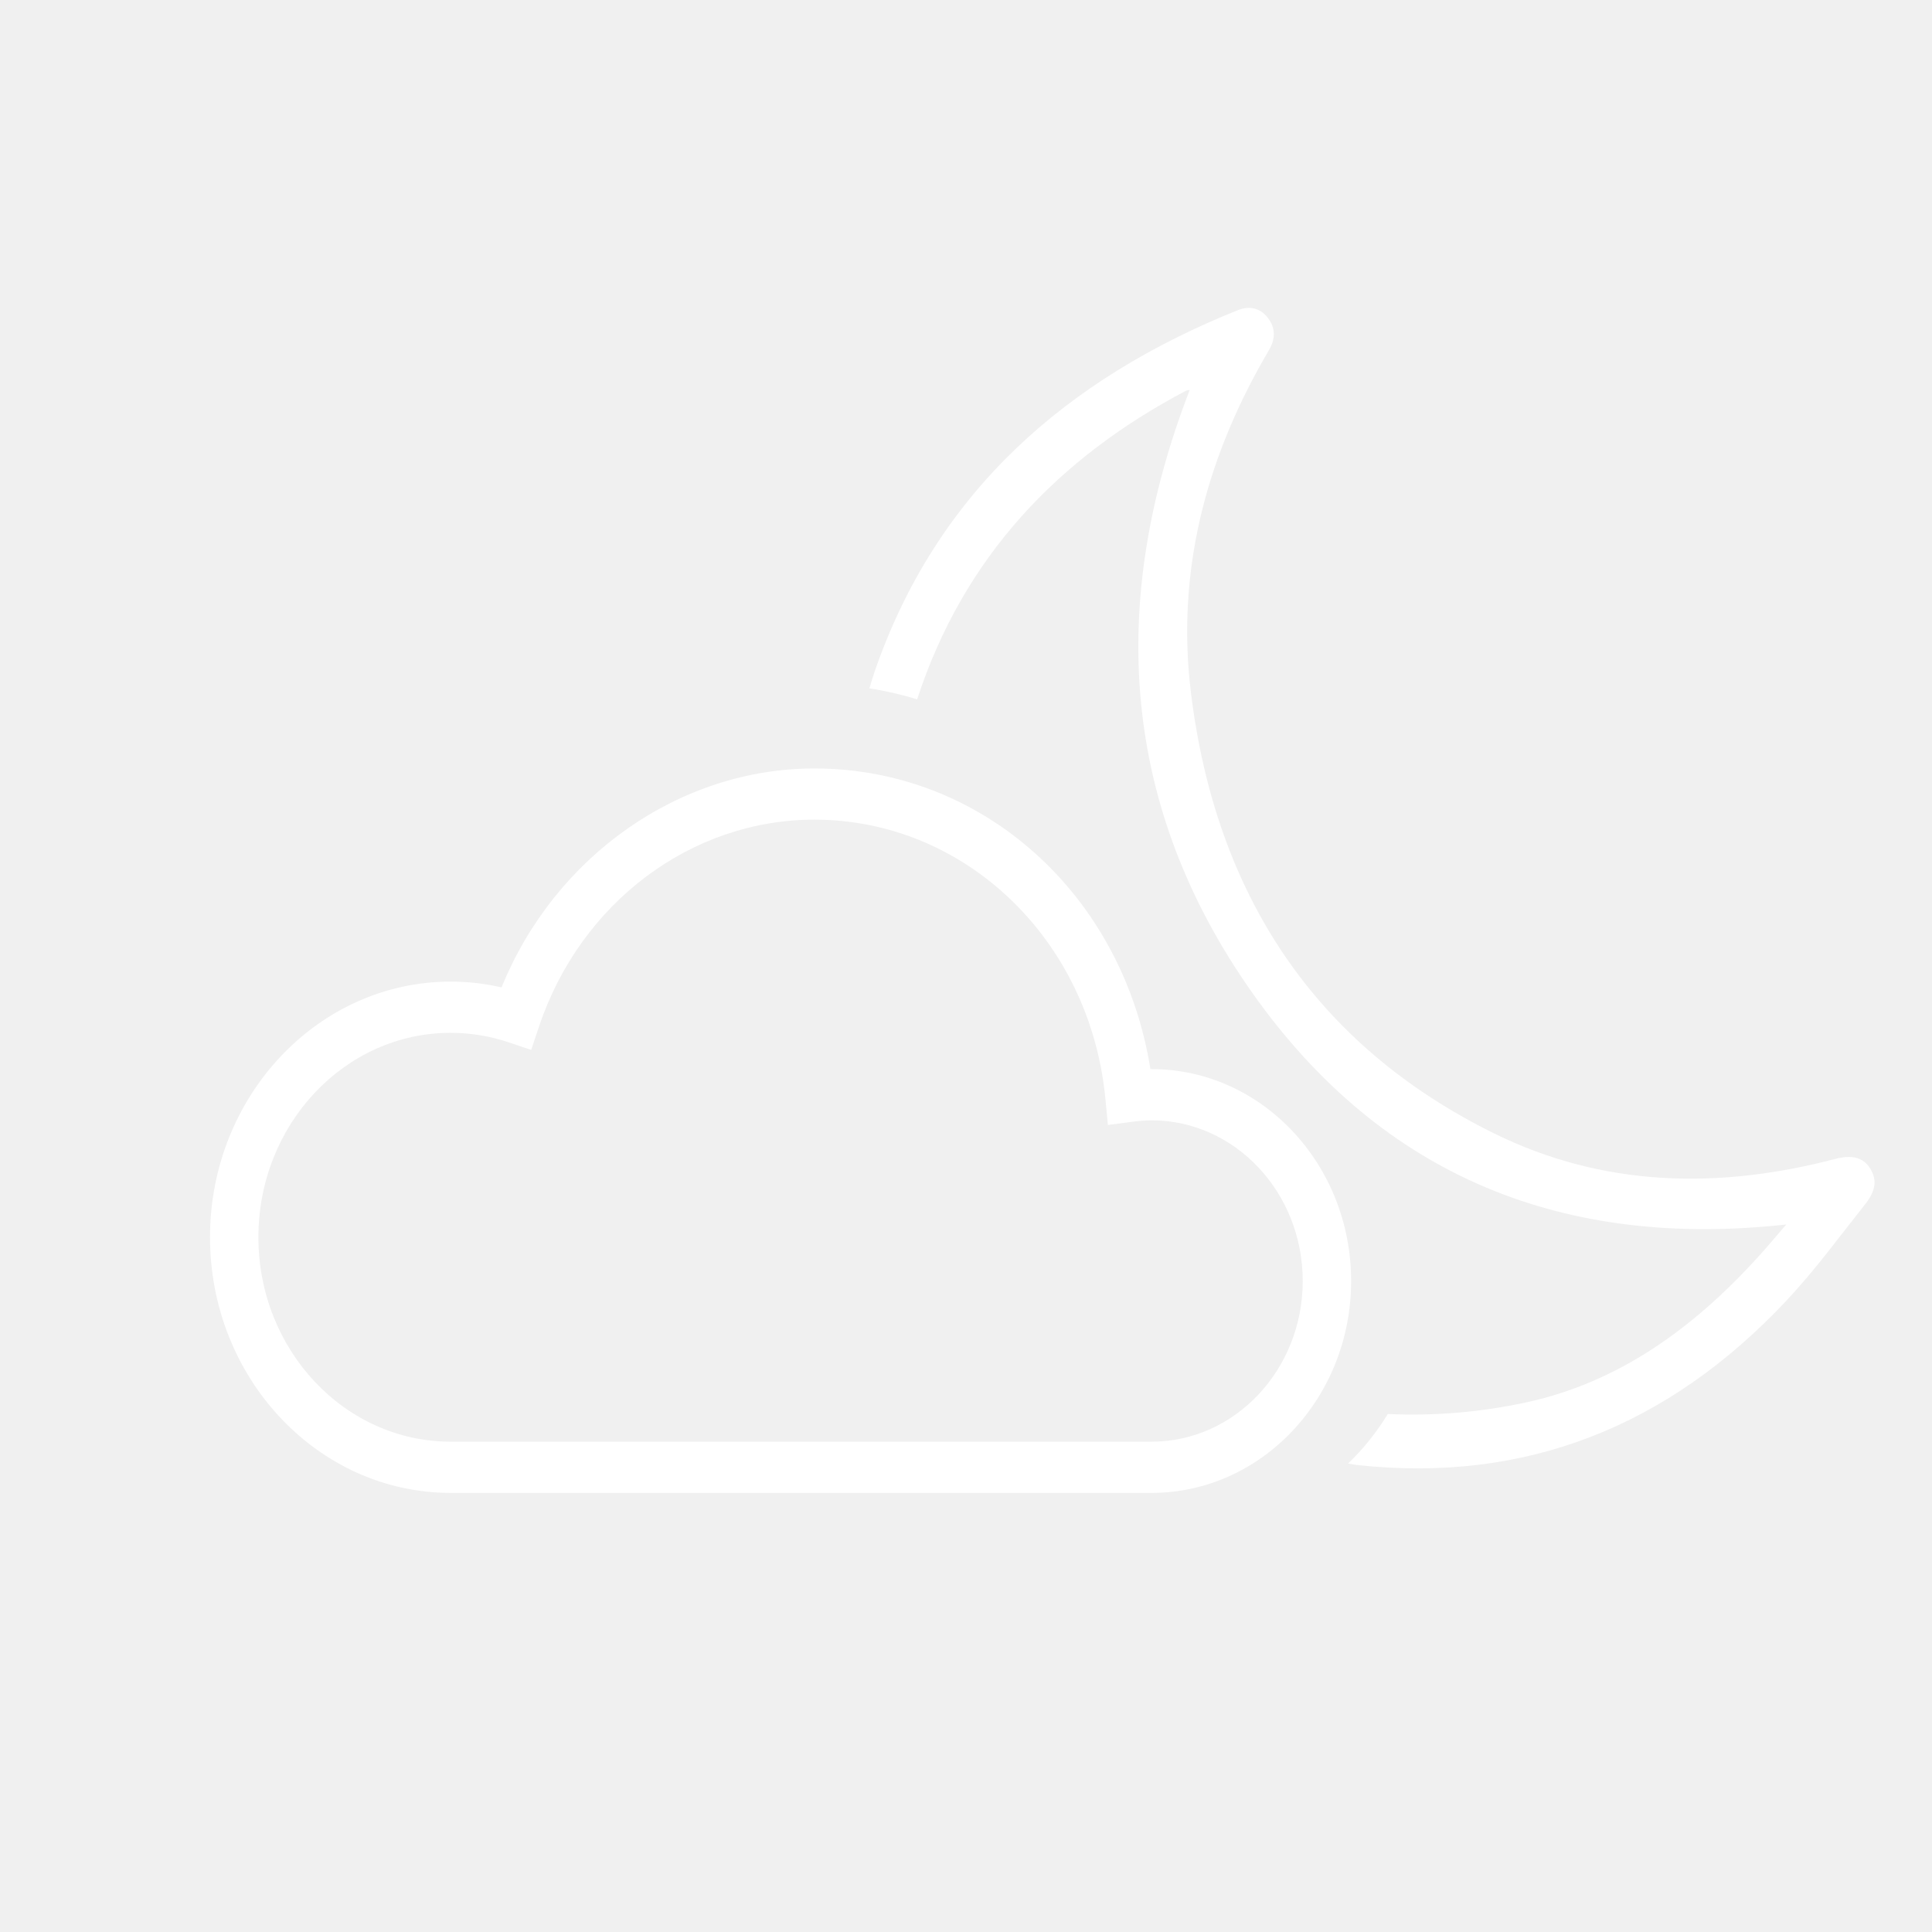
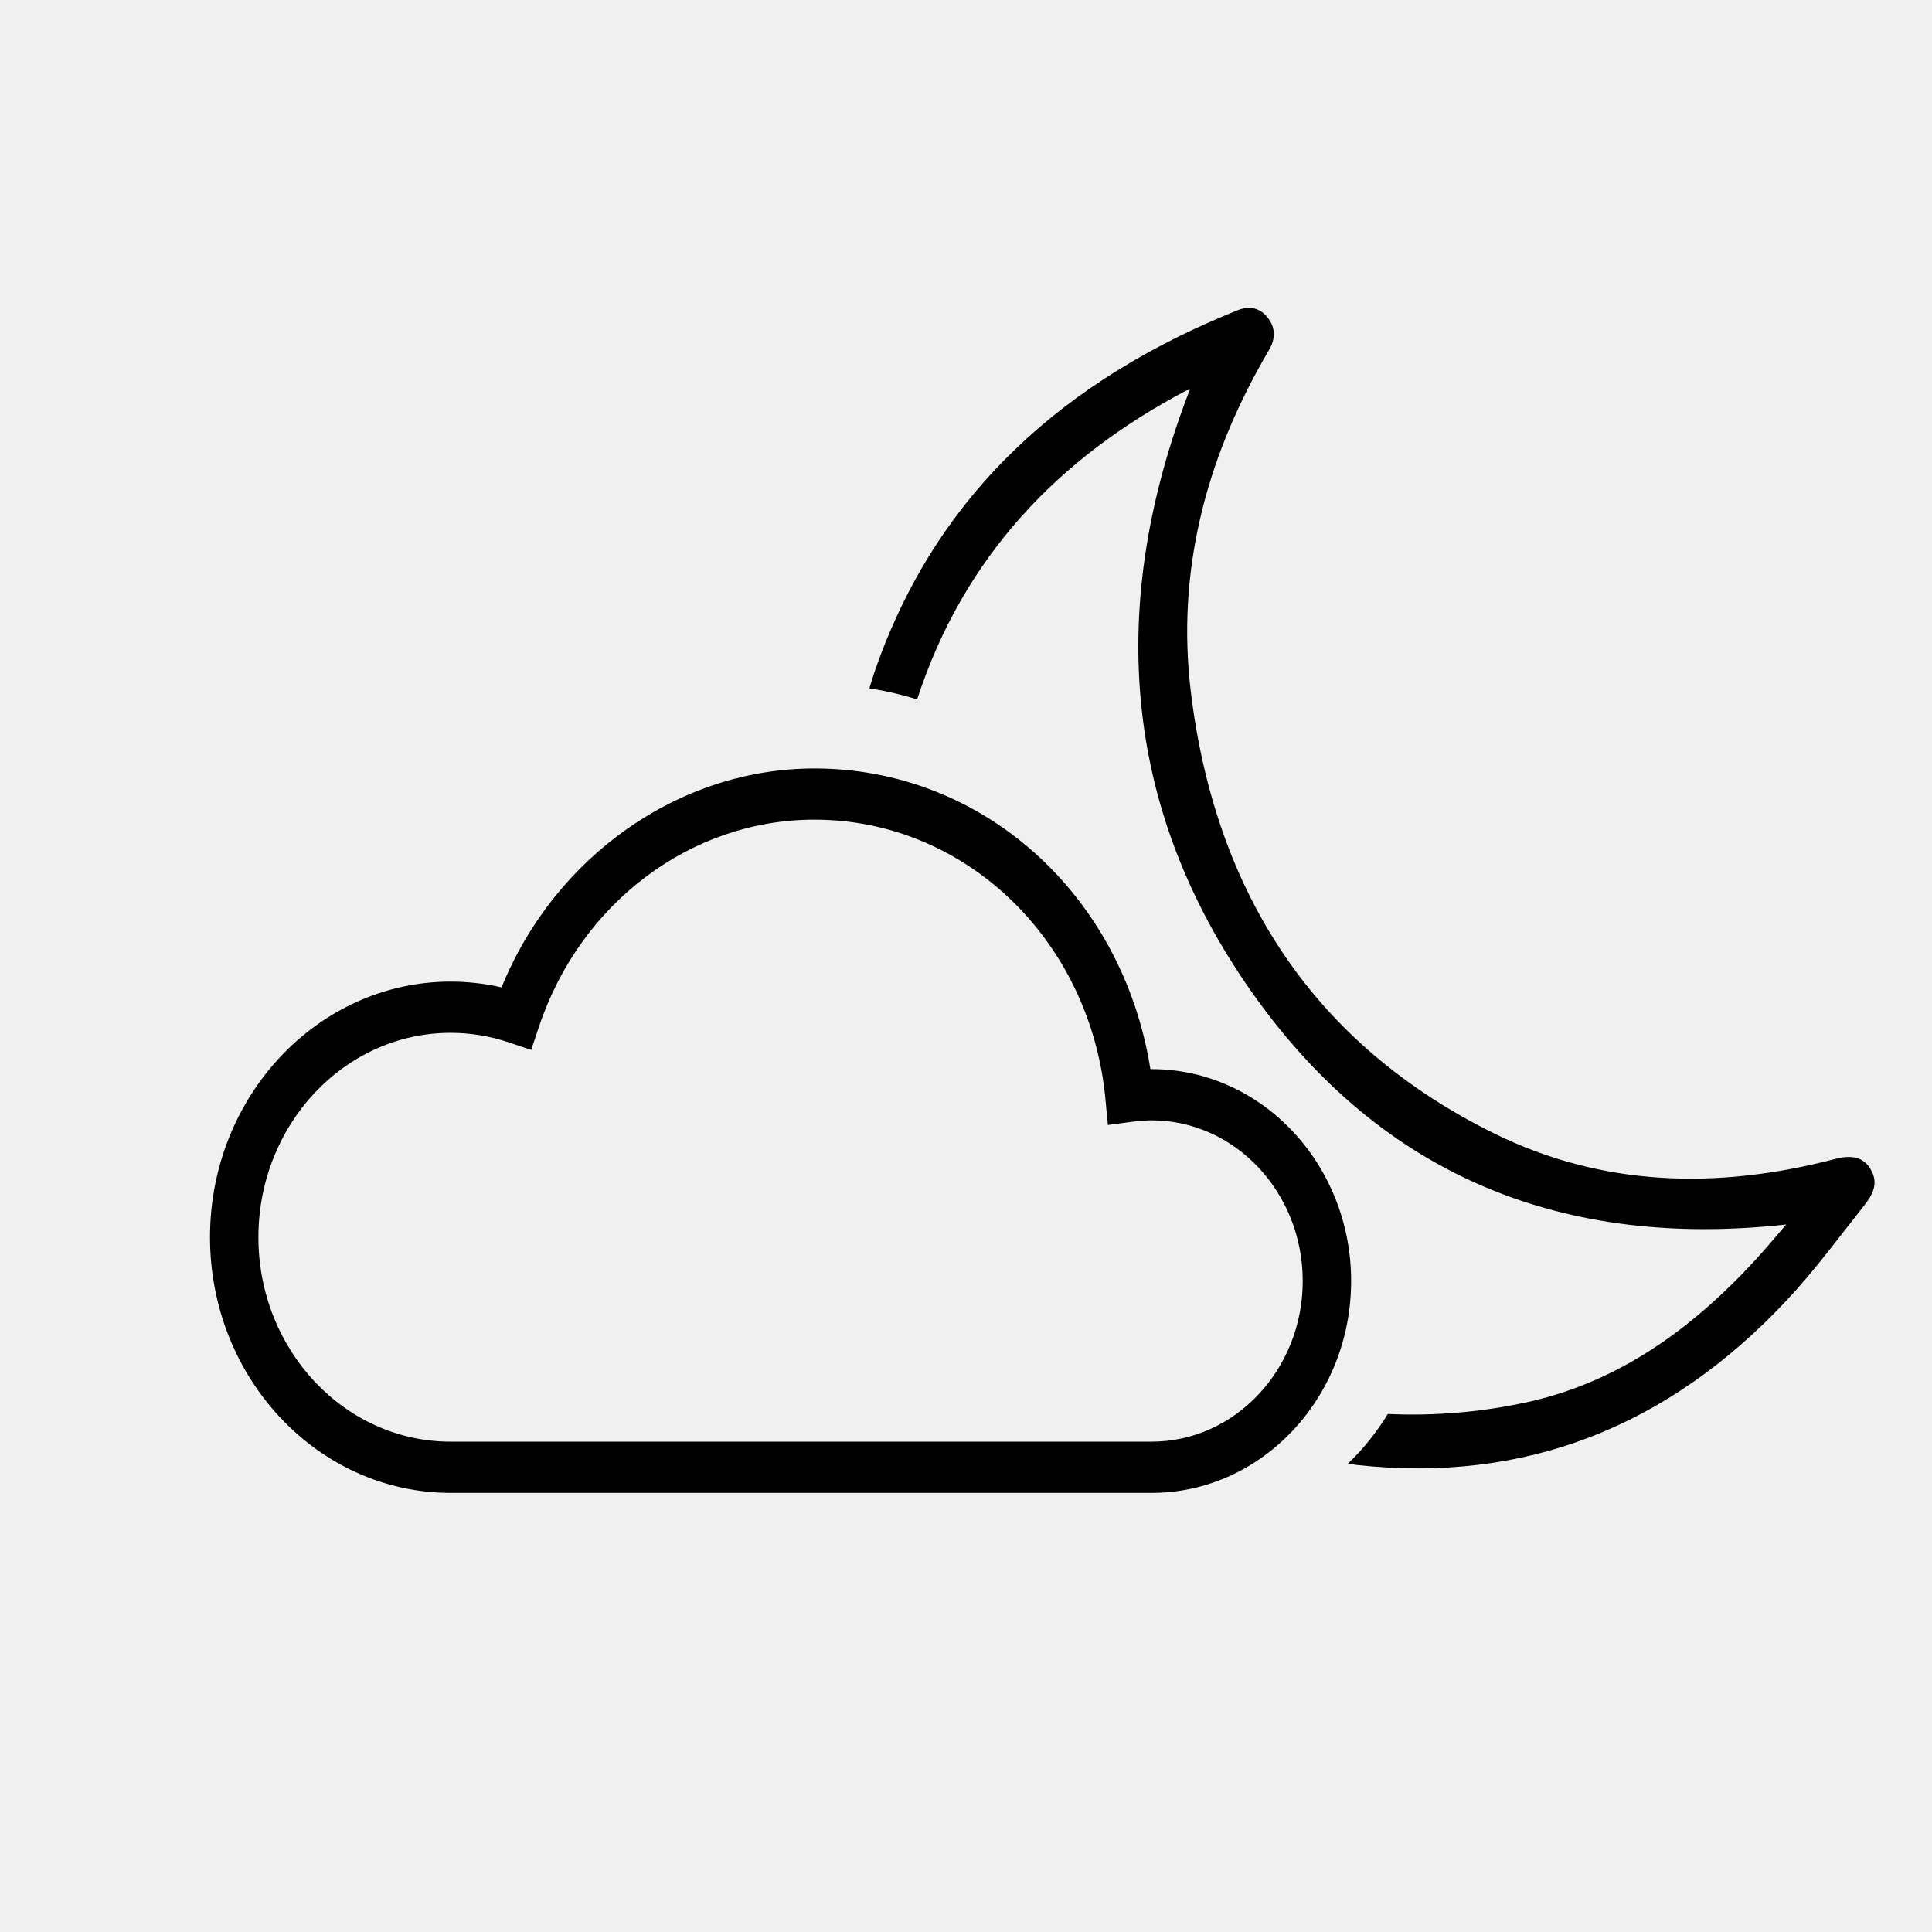
- <svg xmlns="http://www.w3.org/2000/svg" width="100" height="100">
-   <g fill="#FFF">
-     <path d="M71.831 73.188a27.804 27.804 0 0 0 7.208-.61c4.763-1.042 8.608-3.837 11.93-7.485.49-.538.956-1.1 1.487-1.714-11.362 1.258-20.84-2.355-27.646-12.003-6.766-9.588-7.506-20.147-3.23-31.193-.06.012-.134.01-.192.04C54.79 23.7 49.88 28.811 47.47 36.2a16.944 16.944 0 0 0-2.47-.572c.084-.263.155-.524.244-.787 3.233-9.457 10.067-15.269 18.818-18.784.586-.234 1.144-.142 1.557.388.413.526.402 1.103.062 1.676a20.5 20.5 0 0 0-.286.496c-3.02 5.311-4.505 11.05-3.755 17.214 1.285 10.538 6.485 18.279 15.66 22.817 5.677 2.809 11.653 2.916 17.685 1.34.854-.225 1.452-.089 1.81.485.36.58.32 1.133-.27 1.877-1.333 1.684-2.612 3.43-4.072 4.984-6.123 6.517-13.511 9.448-22.24 8.492-.145-.026-.291-.049-.437-.074a12.706 12.706 0 0 0 2.056-2.564 M23.325 50.808c.887 0 1.771.1 2.636.299 2.763-6.799 9.213-11.332 16.192-11.332 8.709 0 15.95 6.515 17.392 15.562h.061c5.695 0 10.328 4.92 10.328 10.968S65.3 77.272 59.606 77.272H23.325c-6.868 0-12.455-5.936-12.455-13.232 0-7.296 5.587-13.232 12.455-13.232zm-9.95 13.232c0 5.834 4.463 10.581 9.95 10.581h36.281c4.314 0 7.823-3.73 7.823-8.316 0-4.587-3.51-8.317-7.823-8.317-.288 0-.601.024-.989.073l-1.273.169-.128-1.35c-.786-8.241-7.261-14.455-15.063-14.455-6.382 0-12.11 4.304-14.254 10.71l-.405 1.208-1.154-.388a9.425 9.425 0 0 0-3.015-.496c-5.487 0-9.95 4.745-9.95 10.581z" />
-   </g>
+ <svg xmlns="http://www.w3.org/2000/svg" viewBox="0 0 100 100">
+   <path d="M71.831 73.188a27.804 27.804 0 007.208-.61c4.763-1.042 8.608-3.837 11.93-7.485.49-.538.956-1.1 1.487-1.714-11.362 1.258-20.84-2.355-27.646-12.003-6.766-9.588-7.506-20.147-3.23-31.193-.06.012-.134.01-.192.04C54.79 23.7 49.88 28.811 47.47 36.2a16.944 16.944 0 00-2.47-.572c.084-.263.155-.524.244-.787 3.233-9.457 10.067-15.269 18.818-18.784.586-.234 1.144-.142 1.557.388.413.526.402 1.103.062 1.676a20.5 20.5 0 00-.286.496c-3.02 5.311-4.505 11.05-3.755 17.214 1.285 10.538 6.485 18.279 15.66 22.817 5.677 2.809 11.653 2.916 17.685 1.34.854-.225 1.452-.089 1.81.485.36.58.32 1.133-.27 1.877-1.333 1.684-2.612 3.43-4.072 4.984-6.123 6.517-13.511 9.448-22.24 8.492-.145-.026-.291-.049-.437-.074a12.706 12.706 0 002.056-2.564m-48.507-22.38c.887 0 1.771.1 2.636.299 2.763-6.799 9.213-11.332 16.192-11.332 8.709 0 15.95 6.515 17.392 15.562h.061c5.695 0 10.328 4.92 10.328 10.968S65.3 77.272 59.606 77.272H23.325c-6.868 0-12.455-5.936-12.455-13.232 0-7.296 5.587-13.232 12.455-13.232zm-9.95 13.232c0 5.834 4.463 10.581 9.95 10.581h36.281c4.314 0 7.823-3.73 7.823-8.316 0-4.587-3.51-8.317-7.823-8.317-.288 0-.601.024-.989.073l-1.273.169-.128-1.35c-.786-8.241-7.261-14.455-15.063-14.455-6.382 0-12.11 4.304-14.254 10.71l-.405 1.208-1.154-.388a9.425 9.425 0 00-3.015-.496c-5.487 0-9.95 4.745-9.95 10.581z" />
</svg>
